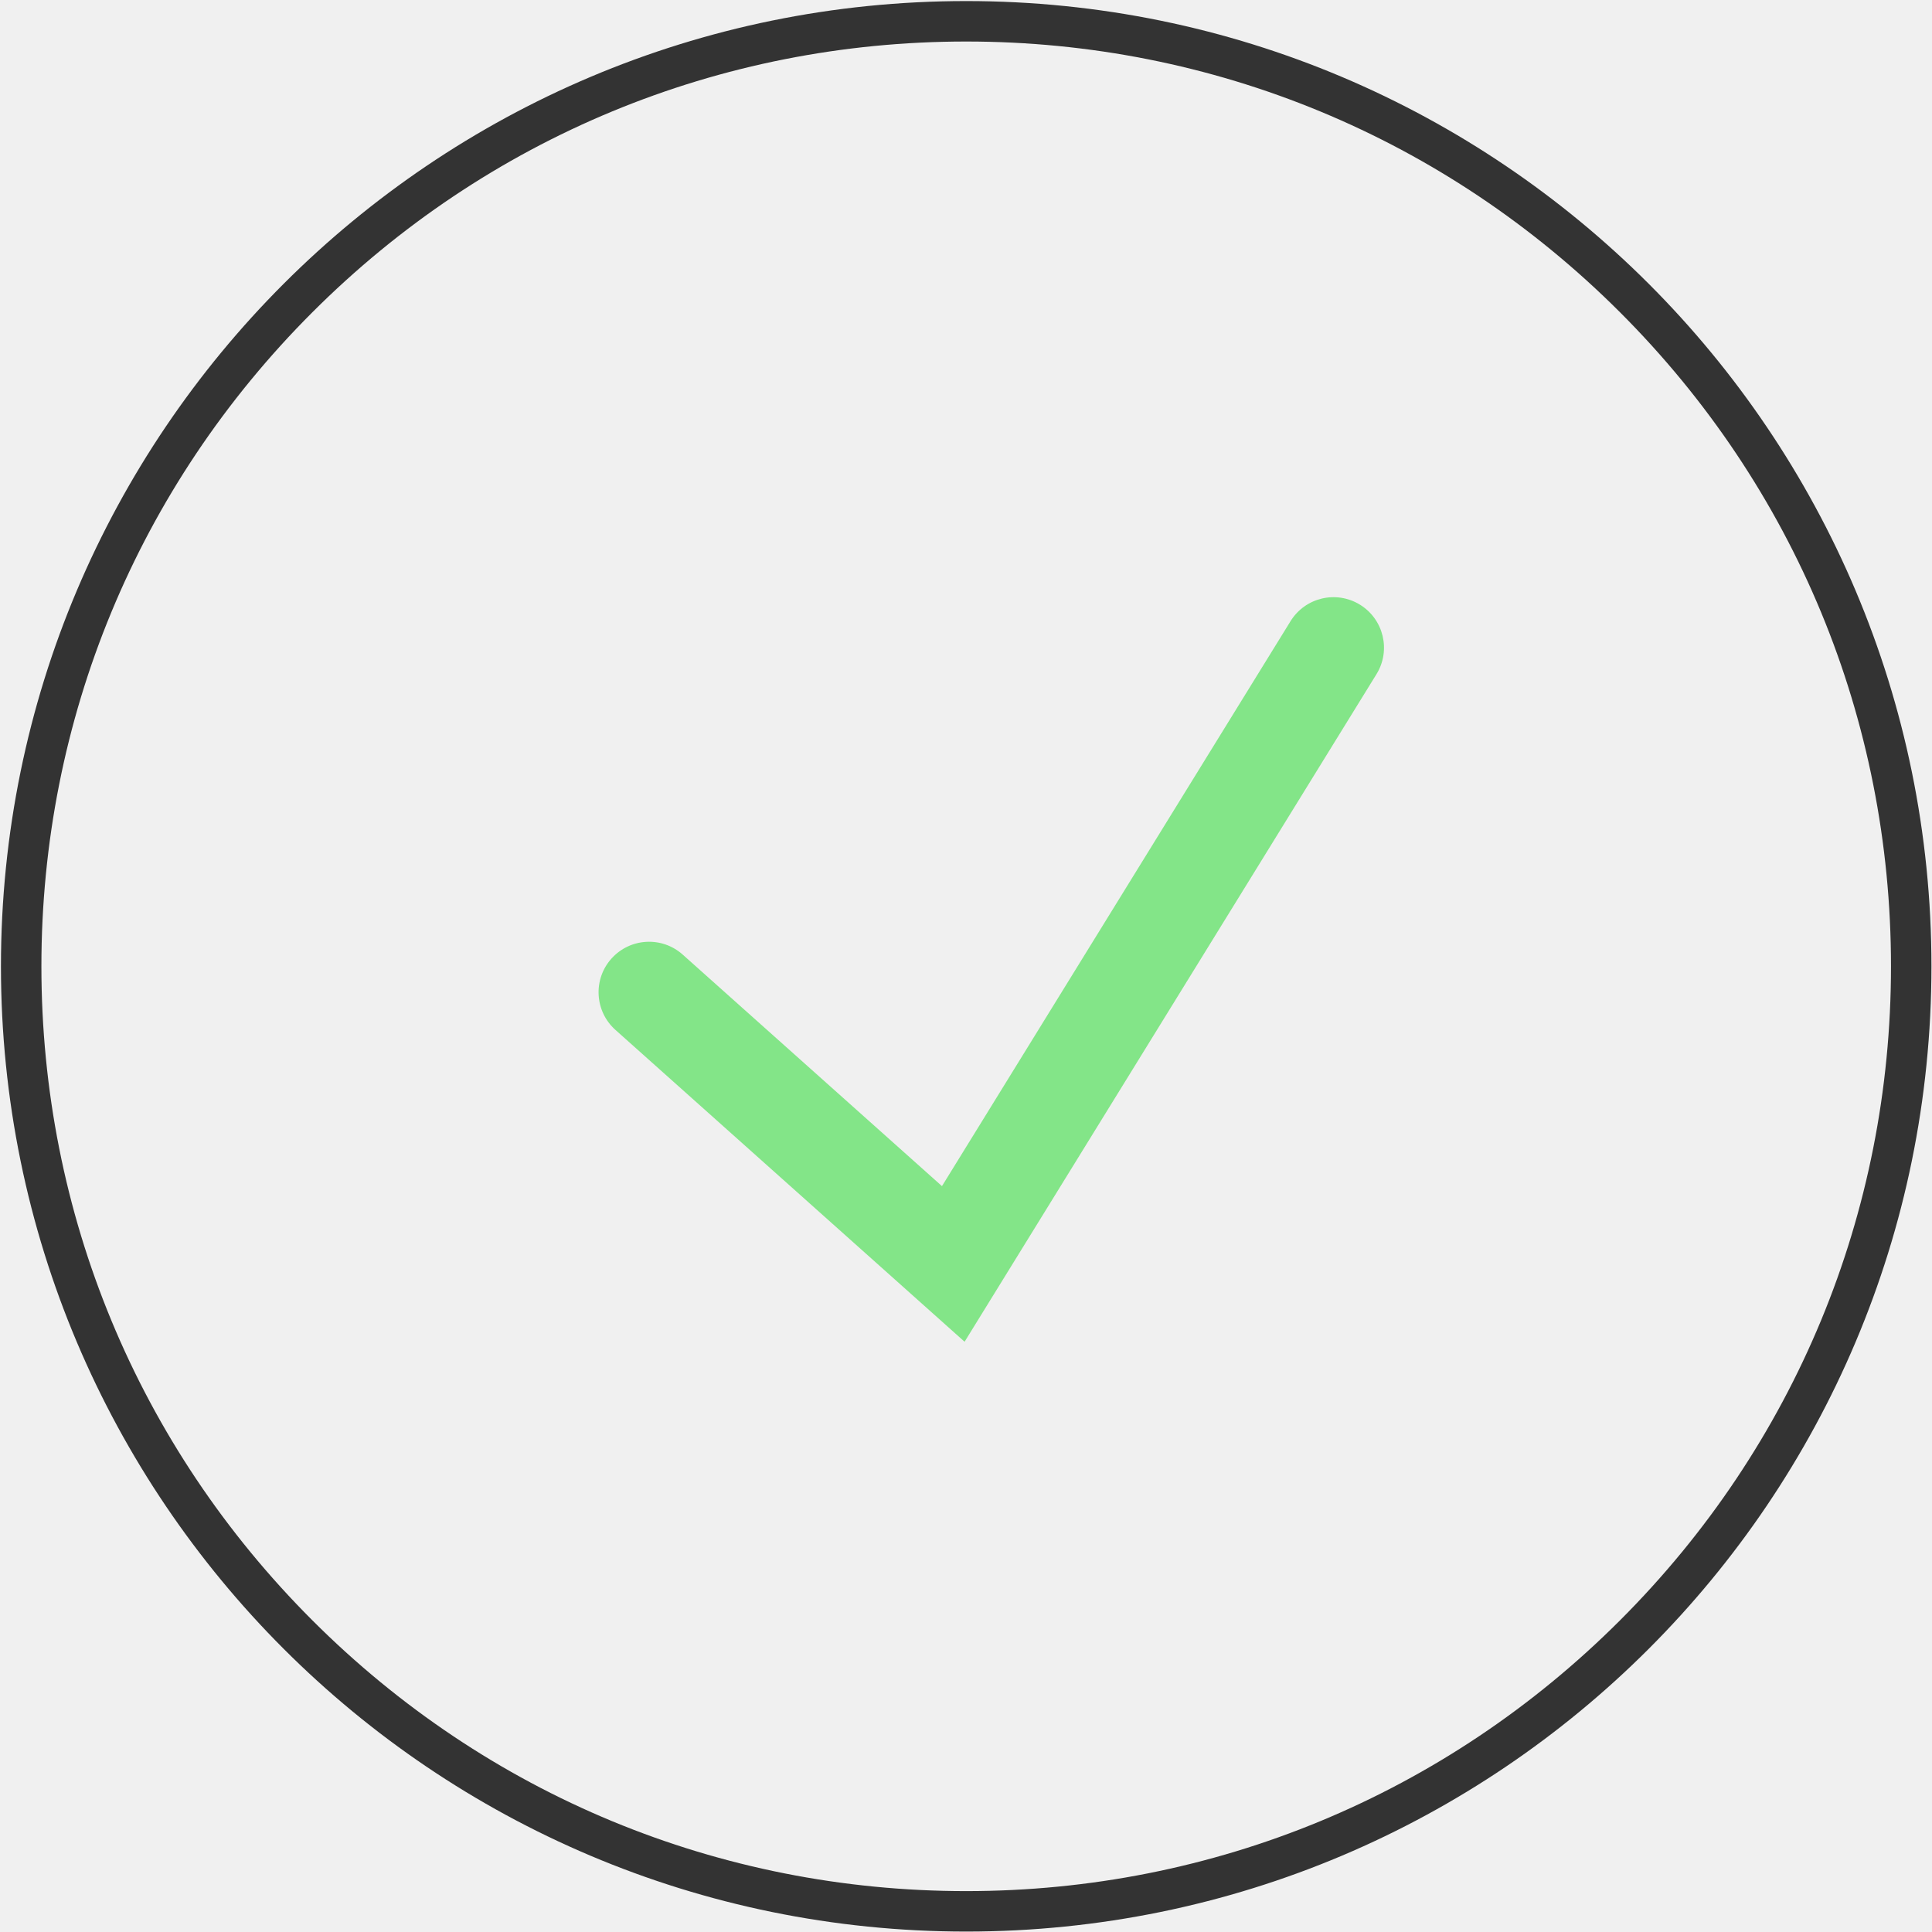
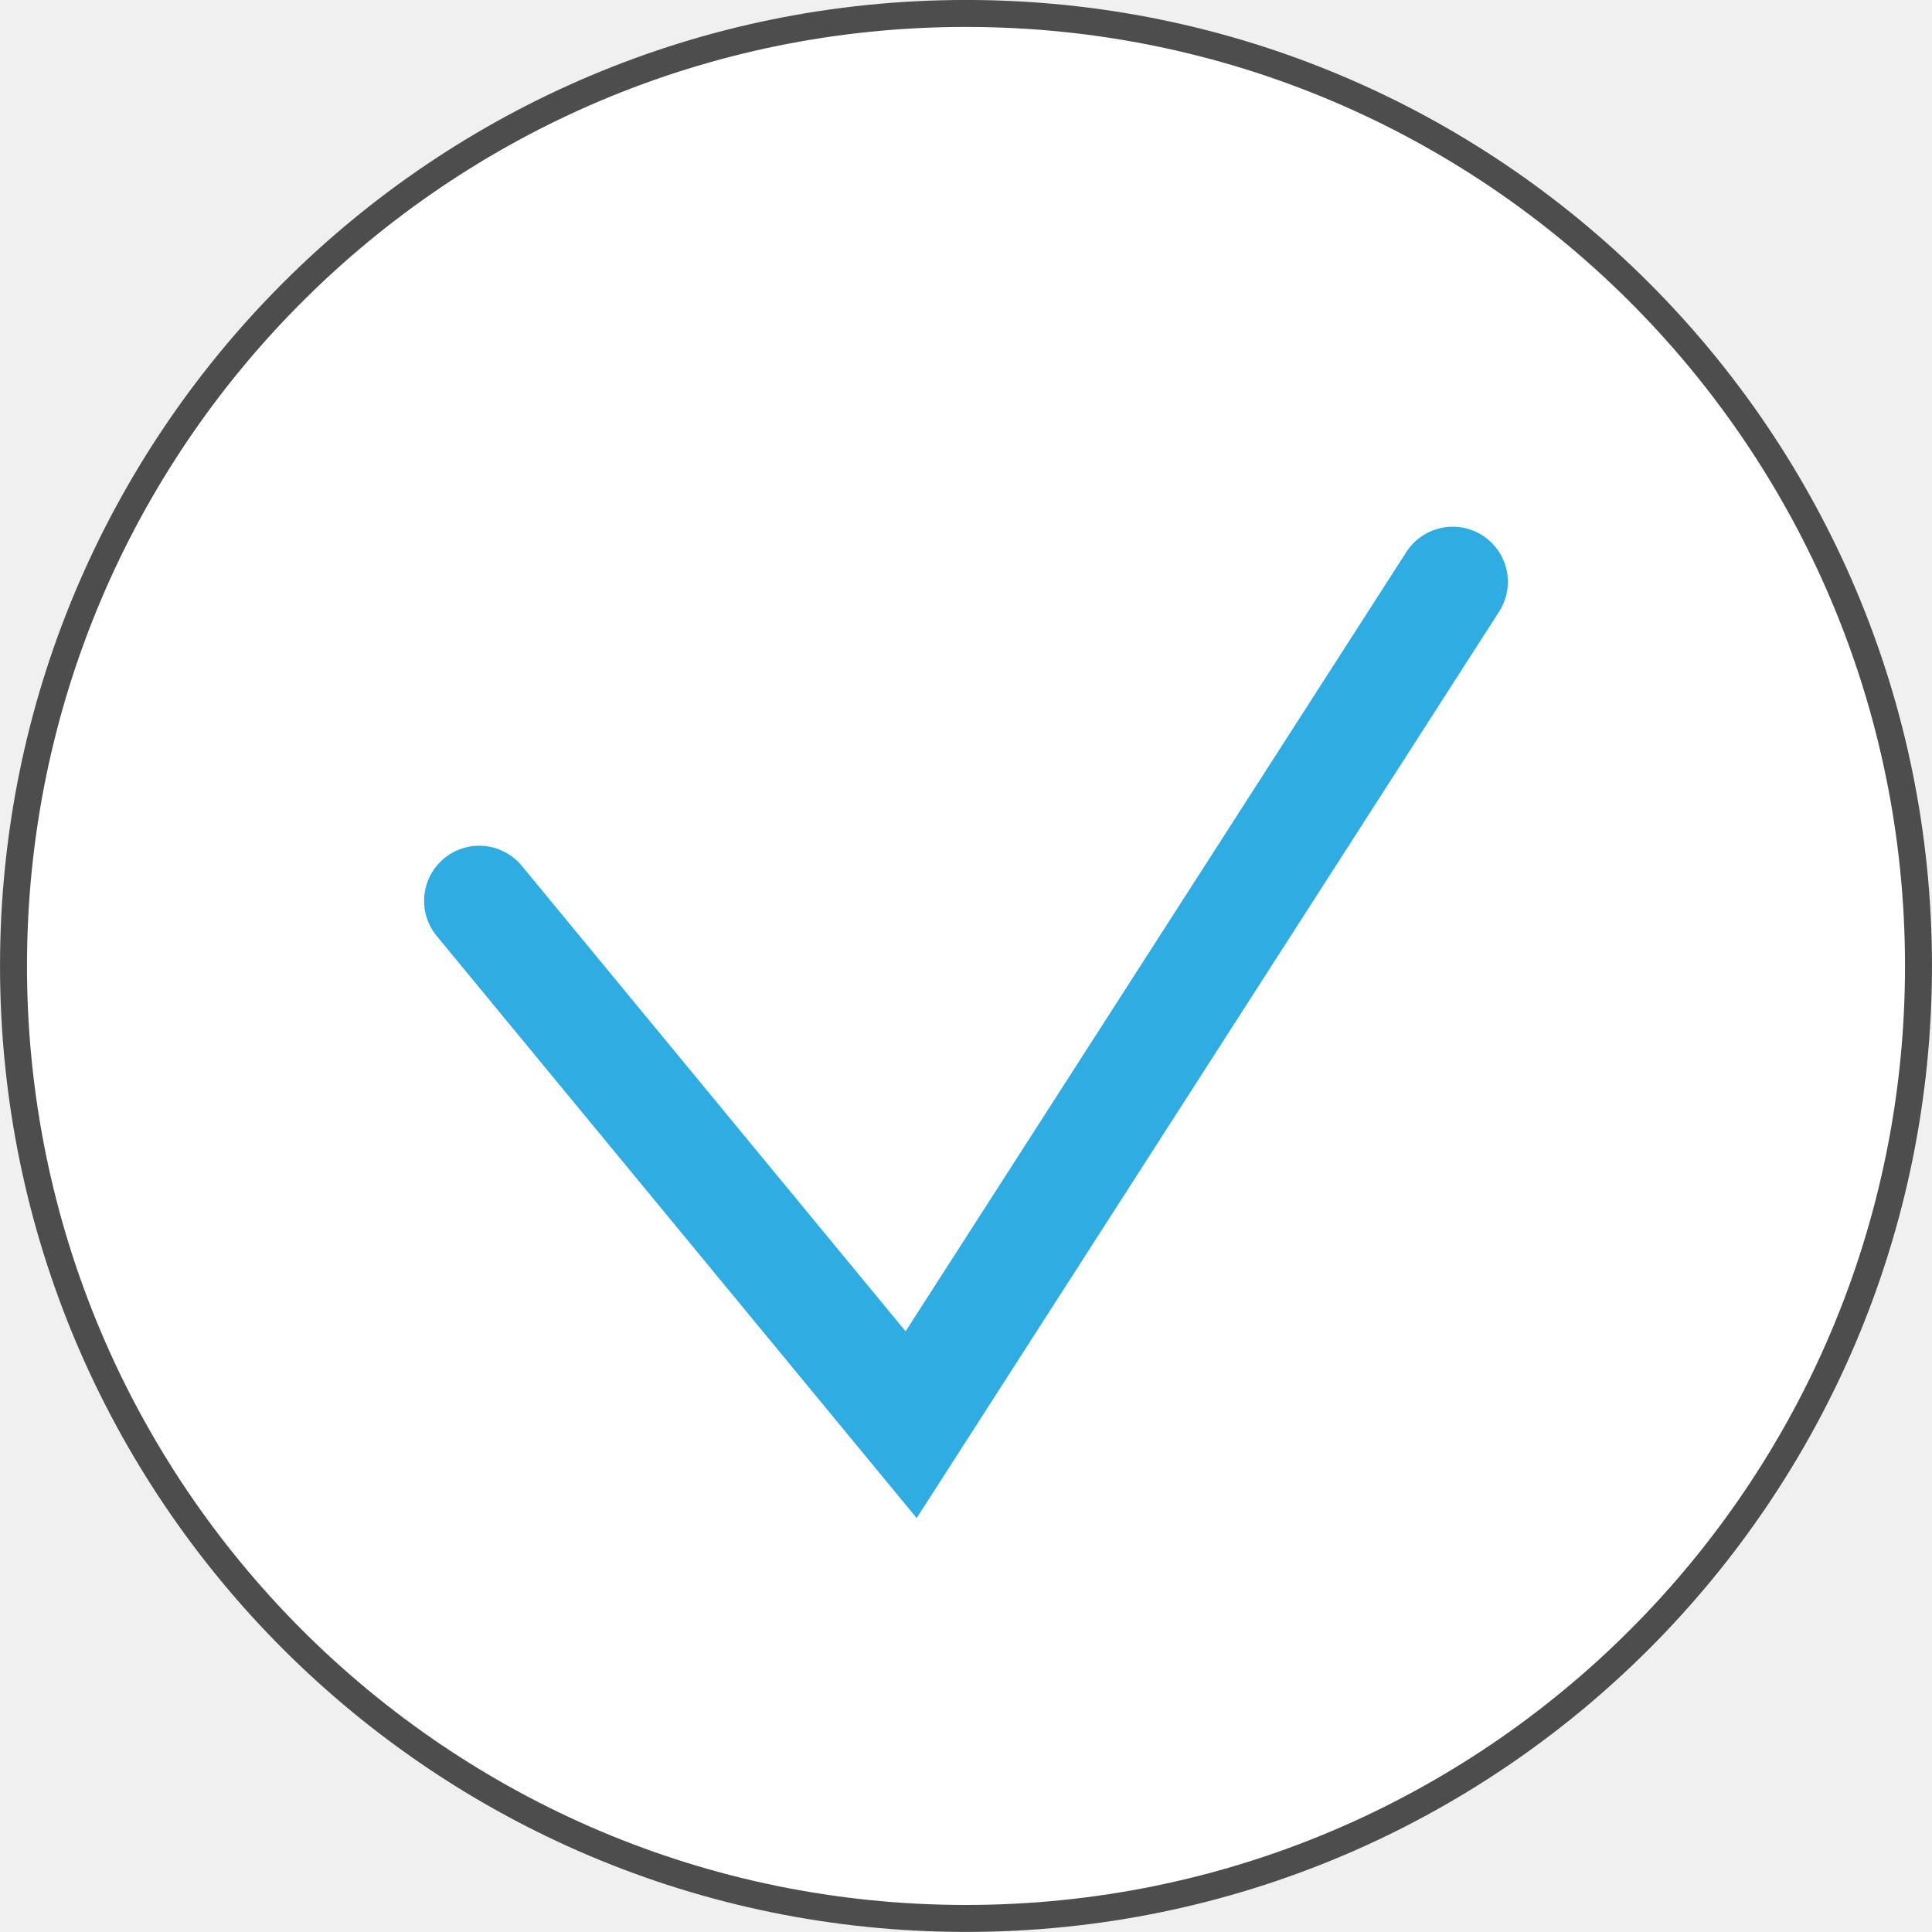
- <svg xmlns="http://www.w3.org/2000/svg" xmlns:xlink="http://www.w3.org/1999/xlink" version="1.0" x="0px" y="0px" width="35px" height="35px" viewBox="0 0 306.5 306.359" enable-background="new 0 0 306.5 306.359" xml:space="preserve">
-   <symbol id="balance_1_" viewBox="-153.13 -153.129 306.259 306.259">
-     <g>
-       <path fill="#B3B3B3" d="M-23.815-55.058L-57.969,52.195L-92.122-55.058h-4.294c4.579-32,28.442-38.238,38.447-38.238    c10.584,0,33.868,6.238,38.447,38.238H-23.815z M-88.601-55.058l30.632,98.141l30.632-98.141H-88.601z" />
-       <path fill="#B3B3B3" d="M92.122-43.058L57.969,64.195L23.815-43.058h-4.294c4.579-32,28.442-38.238,38.447-38.238    c10.584,0,33.868,6.238,38.447,38.238H92.122z M27.336-43.058l30.632,98.141l30.632-98.141H27.336z" />
-       <path fill="#B3B3B3" d="M57.394,76.201L8.298,71.359C6.184,79.058,0,93.296,0,93.296S-7.191,76.74-8.714,69.68l-49.269-4.86    l0.589-5.971l49.291,4.862c1.454-3.016,4.531-5.103,8.103-5.103c4.196,0,7.711,2.876,8.708,6.761l49.276,4.86L57.394,76.201z     M0,64.859c-1.519,0-2.75,1.231-2.75,2.75c0,1.519,1.231,2.75,2.75,2.75s2.75-1.231,2.75-2.75C2.75,66.09,1.519,64.859,0,64.859z" />
-     </g>
-     <g>
-       <path fill="#333333" d="M0,146.713c39.188,0,76.031-15.261,103.741-42.971C131.452,76.032,146.713,39.189,146.713,0    s-15.261-76.031-42.971-103.741C76.031-131.451,39.188-146.712,0-146.712c-39.188,0-76.031,15.261-103.741,42.971    C-131.452-76.031-146.713-39.188-146.713,0c0,39.188,15.261,76.031,42.971,103.741C-76.031,131.452-39.188,146.713,0,146.713     M0,153.13c-84.571,0-153.13-68.558-153.13-153.13S-84.571-153.129,0-153.129S153.13-84.571,153.13,0S84.571,153.13,0,153.13    L0,153.13z" />
-     </g>
-   </symbol>
-   <symbol id="ready" viewBox="-153.13 -153.13 306.259 306.259">
-     <g>
-       <path fill="#333333" d="M0,146.713c39.188,0,76.031-15.261,103.741-42.971C131.452,76.031,146.713,39.188,146.713,0    s-15.261-76.031-42.971-103.741C76.031-131.452,39.188-146.713,0-146.713s-76.031,15.261-103.741,42.971    C-131.452-76.031-146.713-39.188-146.713,0c0,39.188,15.261,76.031,42.971,103.741C-76.031,131.452-39.188,146.713,0,146.713     M0,153.13c-84.571,0-153.13-68.558-153.13-153.13S-84.571-153.13,0-153.13S153.13-84.571,153.13,0S84.571,153.13,0,153.13    L0,153.13z" />
-     </g>
-     <g>
-       <path fill="#83E588" d="M-0.256-59.56l-55.388,49.469c-3.301,2.946-3.588,8.01-0.641,11.309c2.952,3.298,8.005,3.593,11.311,0.639    l41.13-36.729l55.299,89.626c2.326,3.768,7.259,4.933,11.024,2.61c3.76-2.321,4.933-7.257,2.607-11.022L-0.256-59.56z" />
-     </g>
-   </symbol>
-   <g id="Layer_1">
-     <g id="balance_x5F_hover">
-       <use xlink:href="#balance_1_" width="306.259" height="306.259" id="XMLID_1_" x="-153.13" y="-153.129" transform="matrix(1 0 0 -1 153.2813 153.2292)" display="none" overflow="visible" />
+ <svg xmlns="http://www.w3.org/2000/svg" version="1.1" id="Слой_1" x="0px" y="0px" width="35.038px" height="35.038px" viewBox="51.856 0.143 35.038 35.038" enable-background="new 51.856 0.143 35.038 35.038" xml:space="preserve">
+   <g id="base_x5F_layer_1_">
+     <g id="balance_4_">
+       <circle fill="#FFFFFF" stroke="#4D4D4D" stroke-width="0.489" stroke-miterlimit="10" cx="69.375" cy="17.661" r="17.274" />
+       <polyline fill="none" stroke="#2FADE2" stroke-width="2" stroke-linecap="round" stroke-miterlimit="10" points="60.547,16.481     68.38,25.981 78.202,10.695   " />
    </g>
  </g>
-   <g id="Non_Editable_Symbol_Art">
-     <g id="balance">
-       <g id="balance_2_">
- 		</g>
-     </g>
-     <use xlink:href="#ready" width="306.259" height="306.259" x="-153.13" y="-153.13" transform="matrix(1 0 0 -1 153.2813 153.2292)" overflow="visible" />
-   </g>
</svg>
